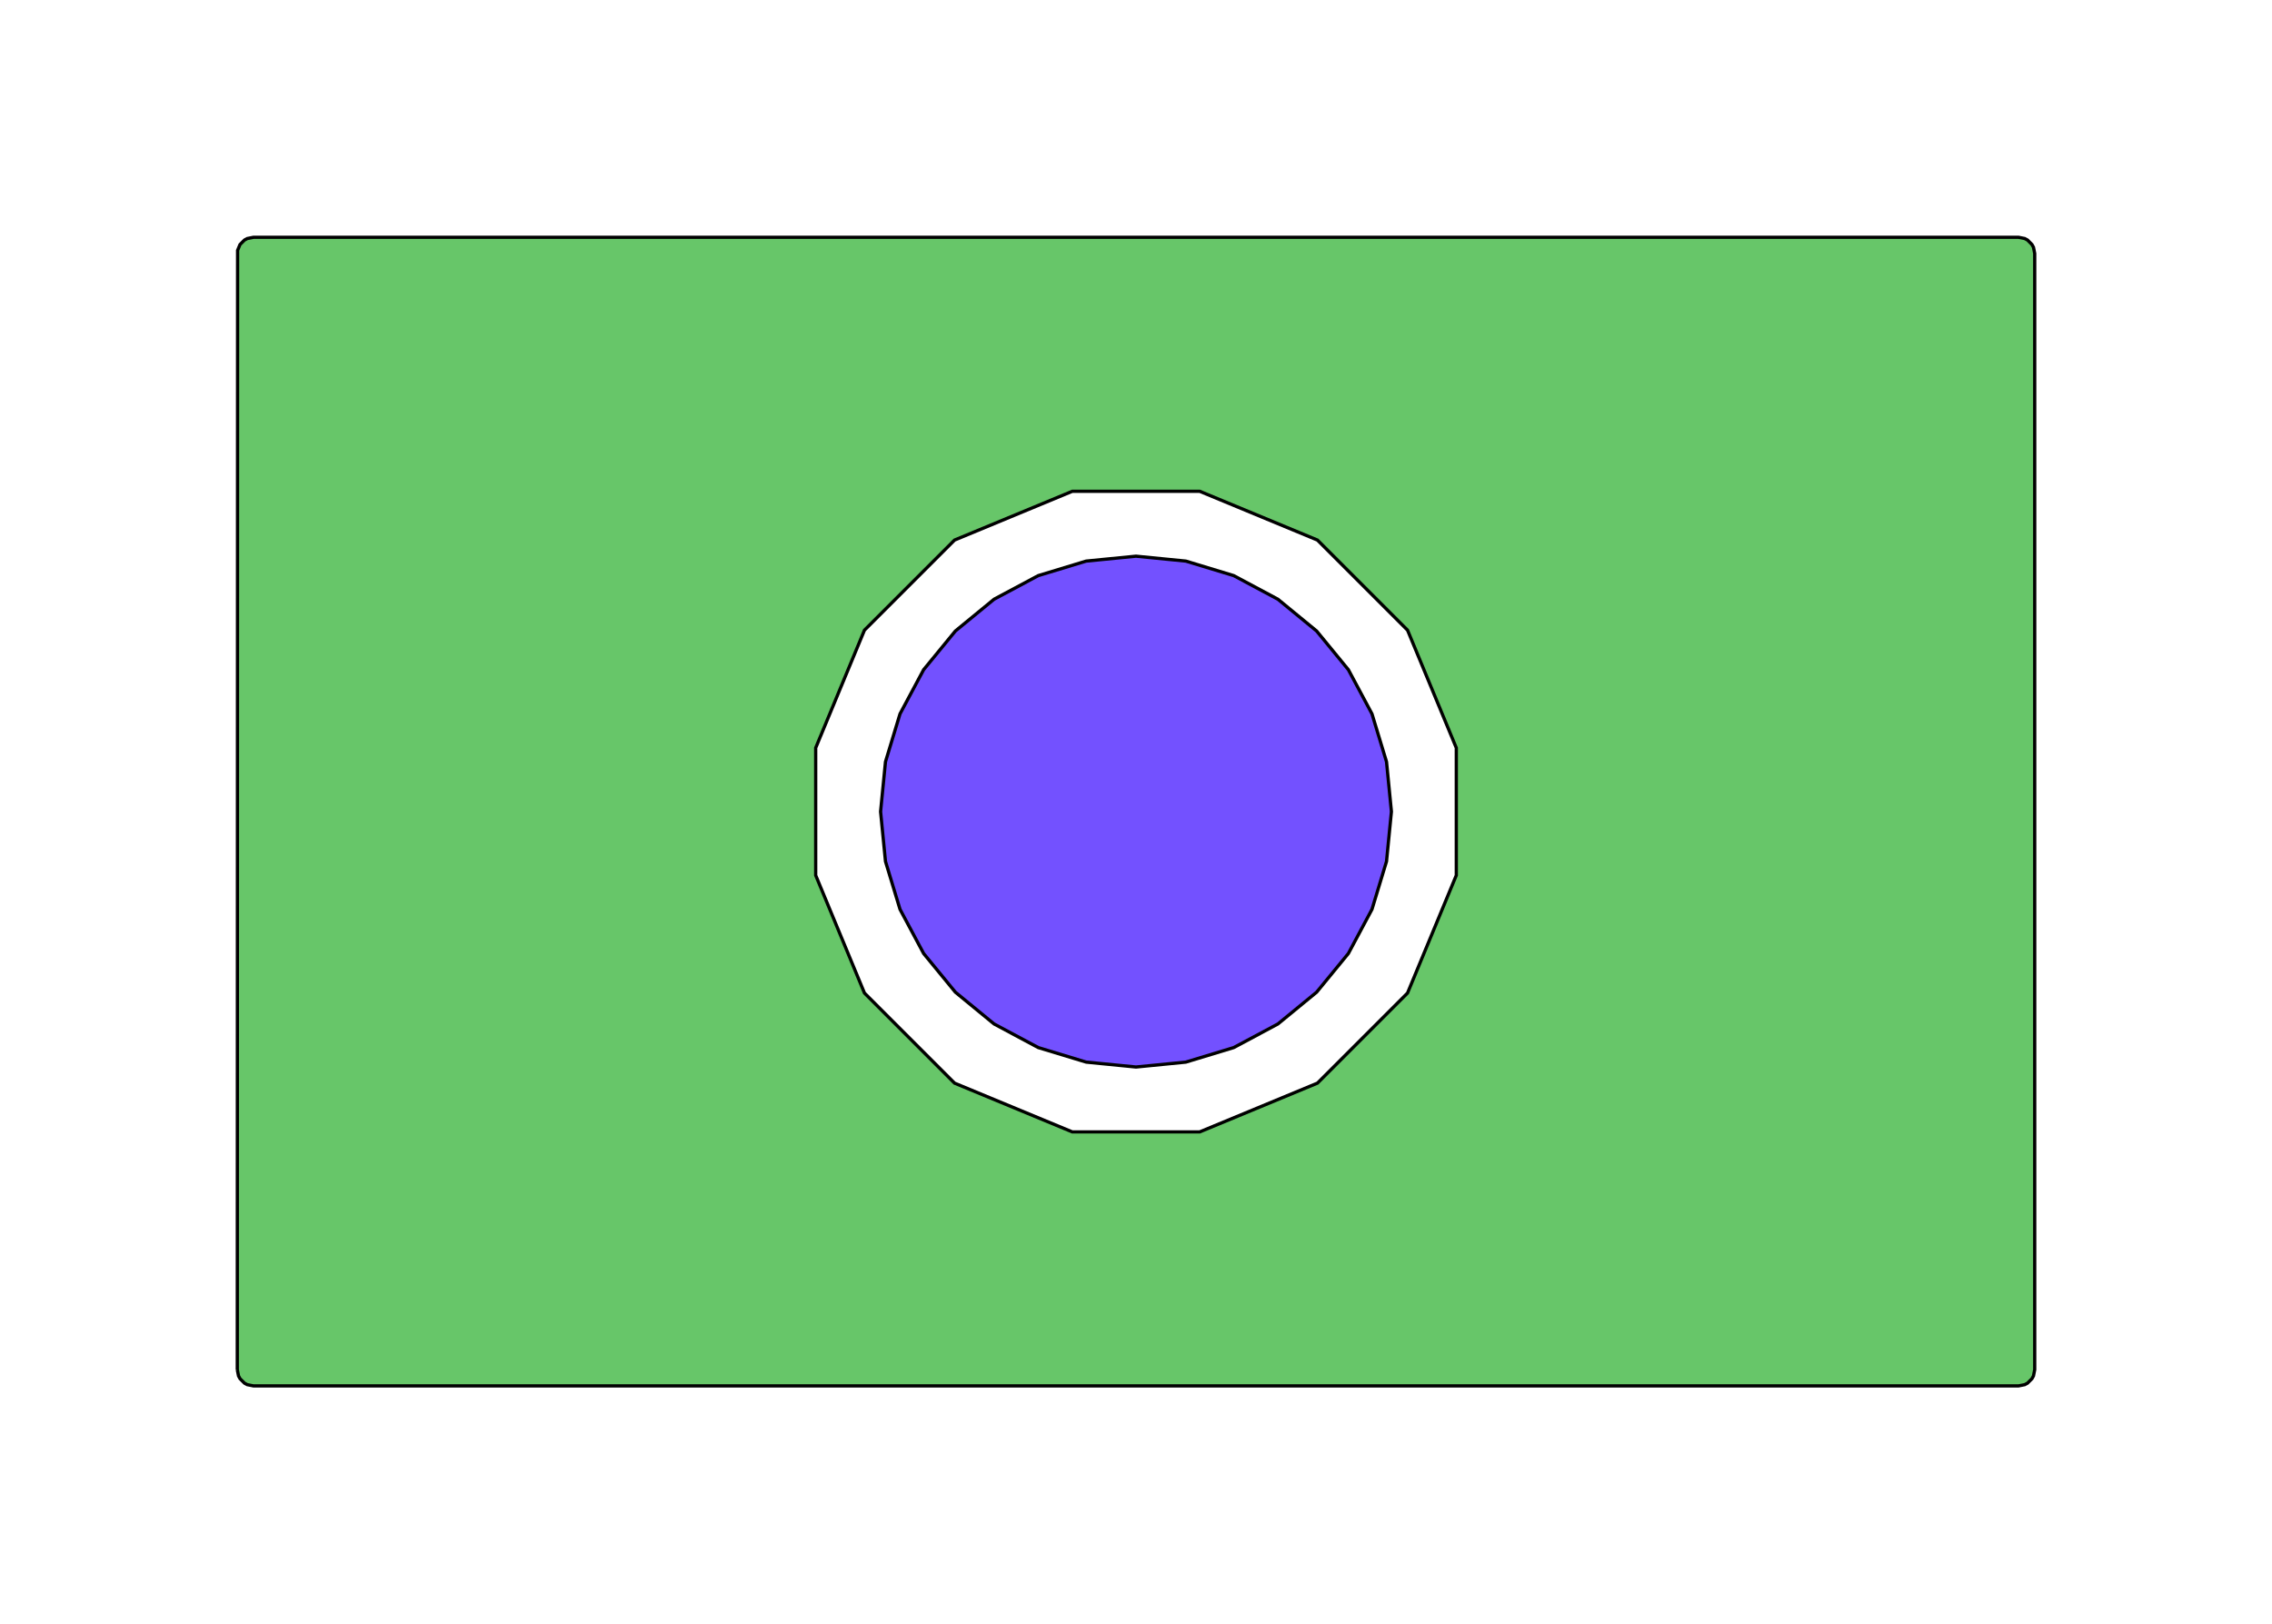
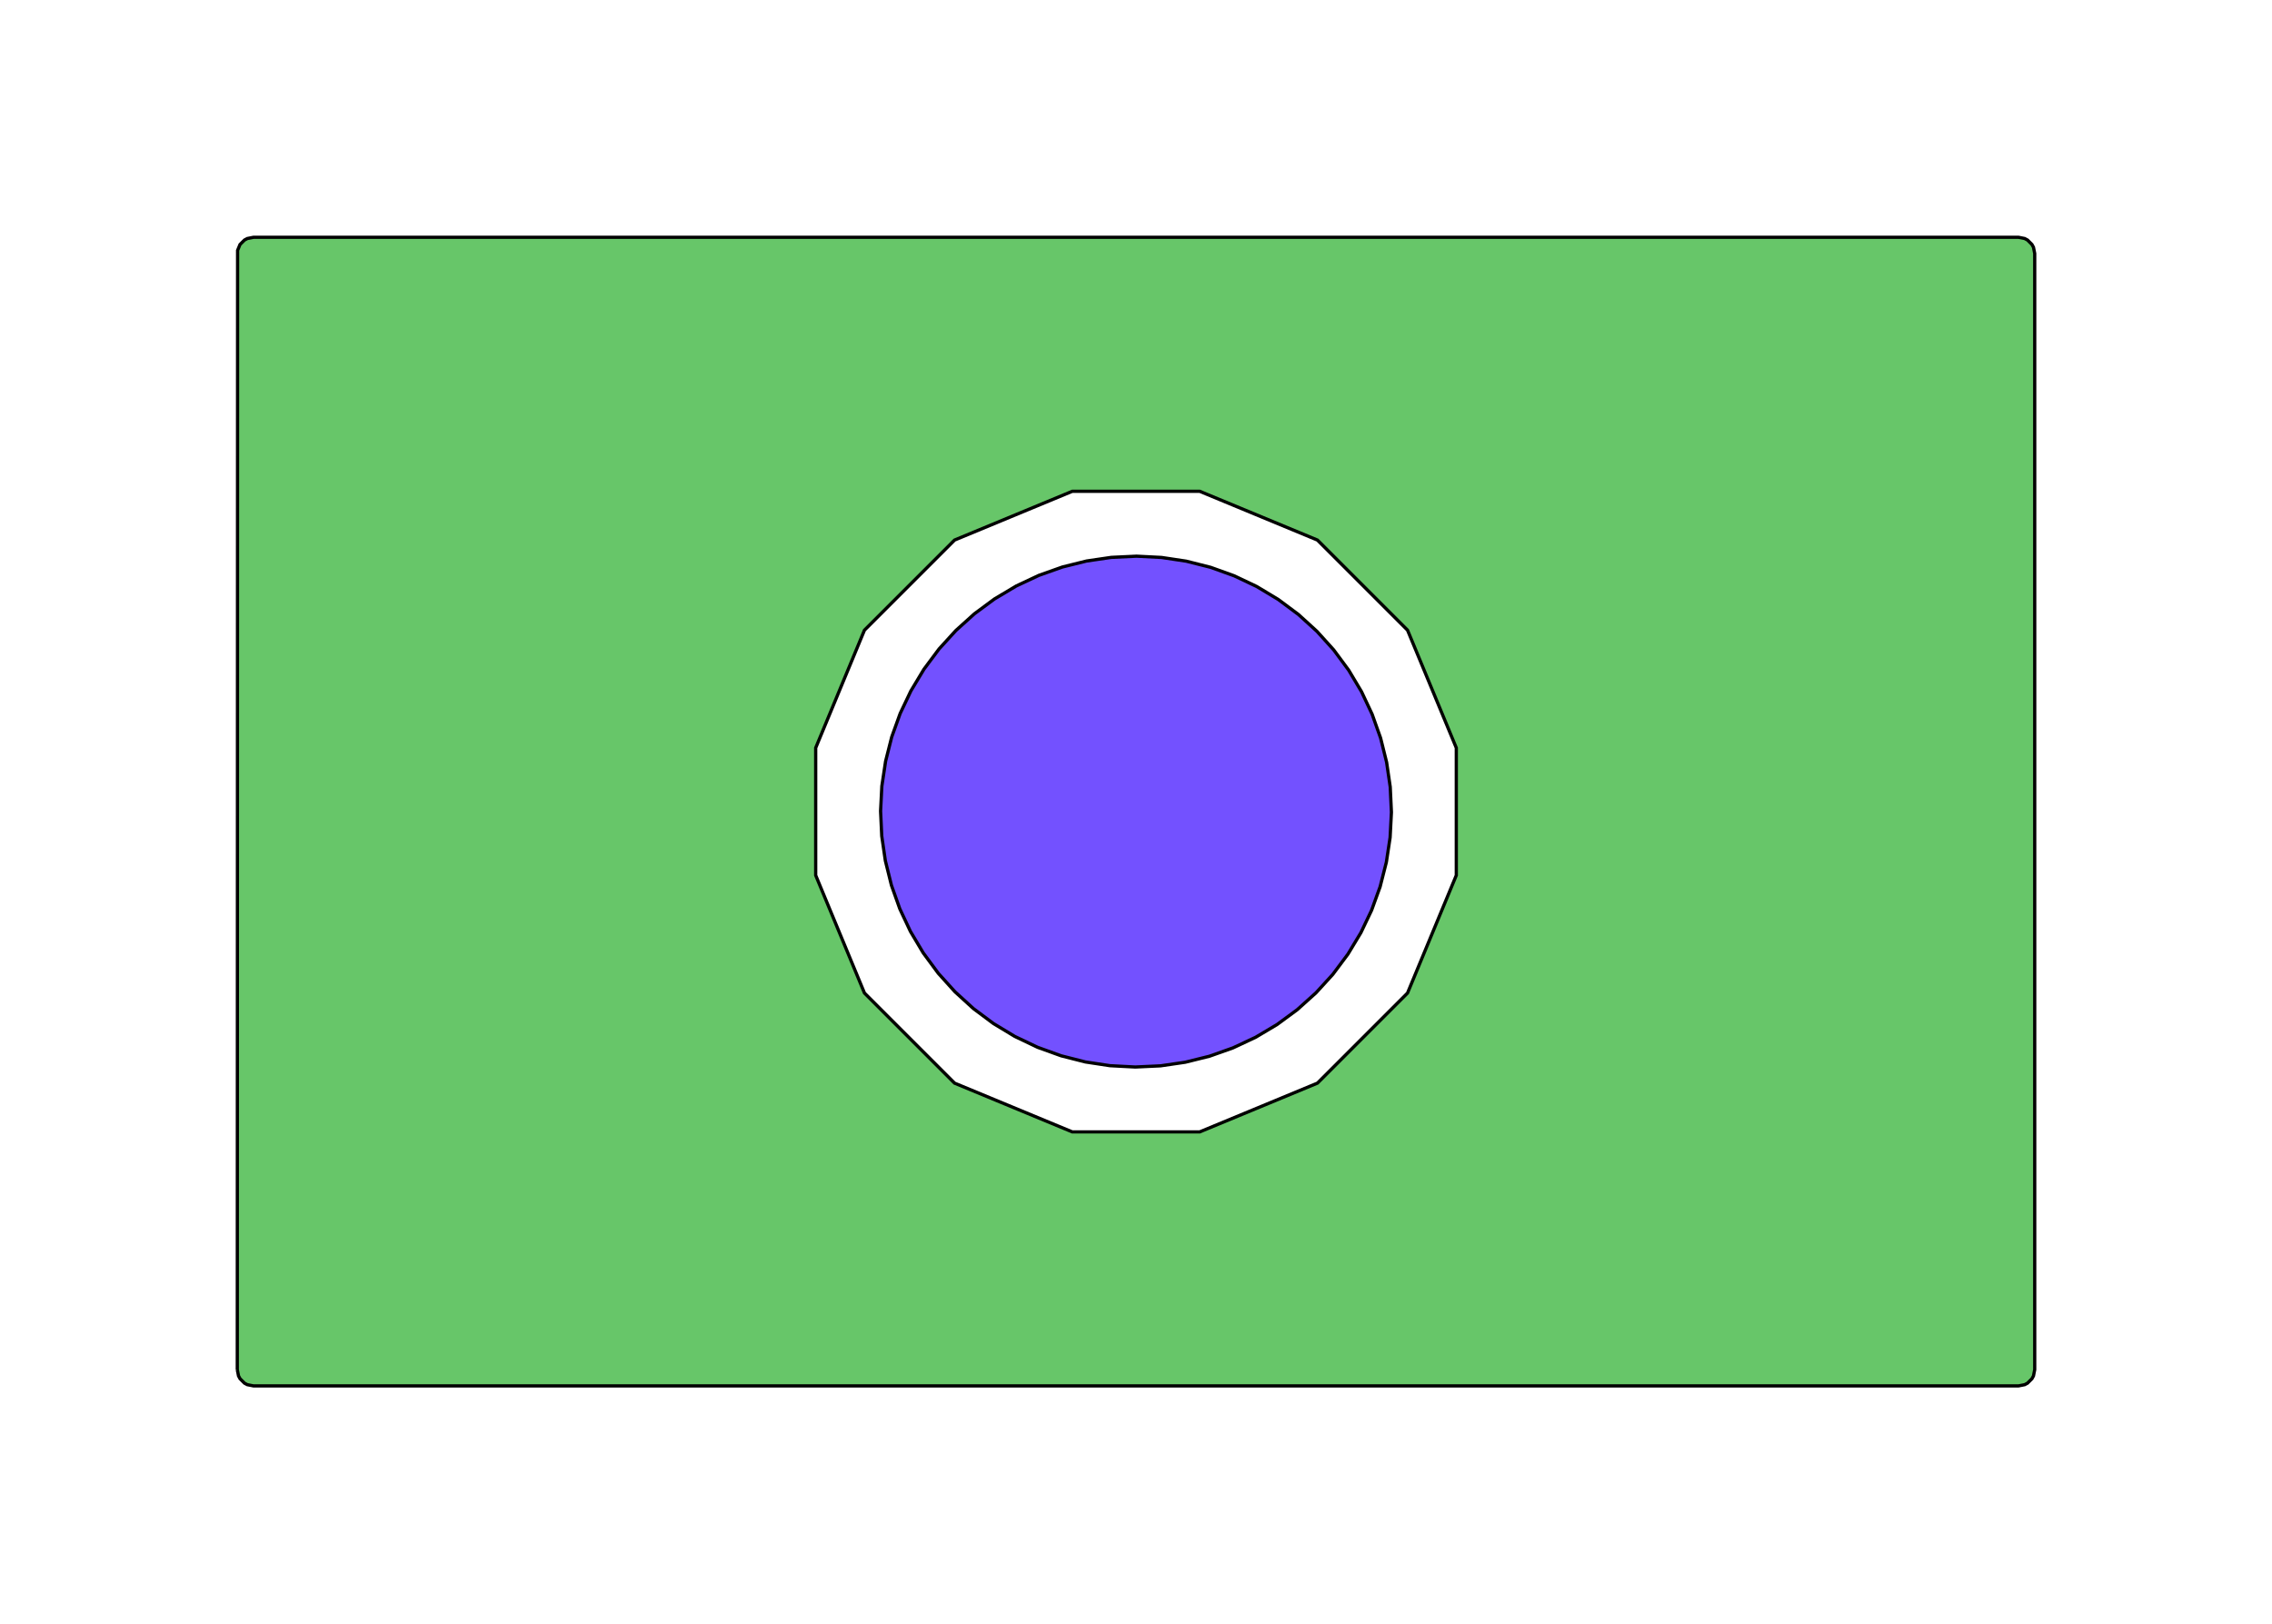
<svg xmlns="http://www.w3.org/2000/svg" width="6723.78" height="4803.78" viewBox="0 0 1400.79 1000.79" version="1.1">
  <g fill-rule="evenodd">
    <path d="M 146.298,844.49 L 146.49,154.349 L 147.983,150.744 L 150.742,147.985 L 152.471,147.061 L 156.298,146.3 L 1244.49,146.3 L 1248.31,147.061 L 1250.04,147.985 L 1252.8,150.744 L 1253.73,152.473 L 1254.49,156.3 L 1254.49,844.49 L 1253.73,848.317 L 1252.8,850.045 L 1250.04,852.804 L 1248.31,853.728 L 1244.49,854.49 L 156.298,854.49 L 152.471,853.728 L 150.742,852.804 L 147.983,850.045 L 147.059,848.317 L 146.298,844.49M 502.912,539.677 L 532.977,612.259 L 588.528,667.81 L 661.111,697.876 L 739.675,697.876 L 812.257,667.81 L 867.808,612.259 L 897.874,539.677 L 897.874,461.113 L 867.808,388.53 L 812.257,332.979 L 739.675,302.914 L 661.111,302.914 L 588.528,332.979 L 532.977,388.53 L 502.912,461.113 L 502.912,539.677 z " style="fill-opacity:1;fill:rgb(103,198,105);stroke:rgb(0,0,0);stroke-width:2" />
  </g>
  <g fill-rule="evenodd">
-     <path d="M 542.913,500.394 L 545.939,469.671 L 554.901,440.129 L 569.454,412.902 L 589.038,389.038 L 612.902,369.454 L 640.129,354.901 L 669.671,345.939 L 700.394,342.913 L 731.117,345.939 L 760.659,354.901 L 787.885,369.454 L 811.749,389.038 L 831.334,412.902 L 845.887,440.129 L 854.848,469.671 L 857.874,500.394 L 854.848,531.117 L 845.887,560.659 L 831.334,587.885 L 811.749,611.749 L 787.885,631.334 L 760.659,645.887 L 731.117,654.848 L 700.394,657.874 L 669.671,654.848 L 640.129,645.887 L 612.902,631.334 L 589.038,611.749 L 569.454,587.885 L 554.901,560.659 L 545.939,531.117 L 542.913,500.394 z " style="fill-opacity:1;fill:rgb(115,81,255);stroke:rgb(0,0,0);stroke-width:2" />
+     <path d="M 542.914,500.094 L 543.695,484.718 L 546.014,469.297 L 549.788,454.372 L 555.002,439.886 L 561.604,425.979 L 569.645,412.617 L 578.968,400.115 L 589.339,388.738 L 600.772,378.428 L 613.157,369.284 L 626.552,361.298 L 640.487,354.753 L 654.994,349.6 L 669.934,345.887 L 685.166,343.651 L 700.744,342.914 L 716.119,343.7 L 731.343,345.985 L 746.464,349.803 L 760.947,355.021 L 774.853,361.628 L 788.046,369.561 L 800.556,378.872 L 811.943,389.233 L 822.264,400.656 L 831.531,413.199 L 839.419,426.42 L 845.977,440.348 L 851.202,455.042 L 854.91,469.984 L 857.141,485.216 L 857.874,500.794 L 857.062,516.367 L 854.753,531.588 L 850.911,546.703 L 845.67,561.178 L 839.041,575.073 L 831.087,588.254 L 821.756,600.749 L 811.377,612.12 L 799.783,622.549 L 787.38,631.67 L 774.147,639.536 L 760.208,646.072 L 745.698,651.217 L 730.755,654.92 L 715.522,657.146 L 699.944,657.873 L 684.37,657.057 L 669.15,654.744 L 654.228,650.955 L 639.748,645.728 L 625.671,639.017 L 612.492,631.059 L 600.154,621.852 L 588.773,611.484 L 578.46,600.054 L 569.201,587.505 L 561.322,574.279 L 554.772,560.347 L 549.614,545.842 L 545.858,530.706 L 543.637,515.472 L 542.914,500.094 z " style="fill-opacity:1;fill:rgb(115,81,255);stroke:rgb(0,0,0);stroke-width:2" />
  </g>
</svg>
